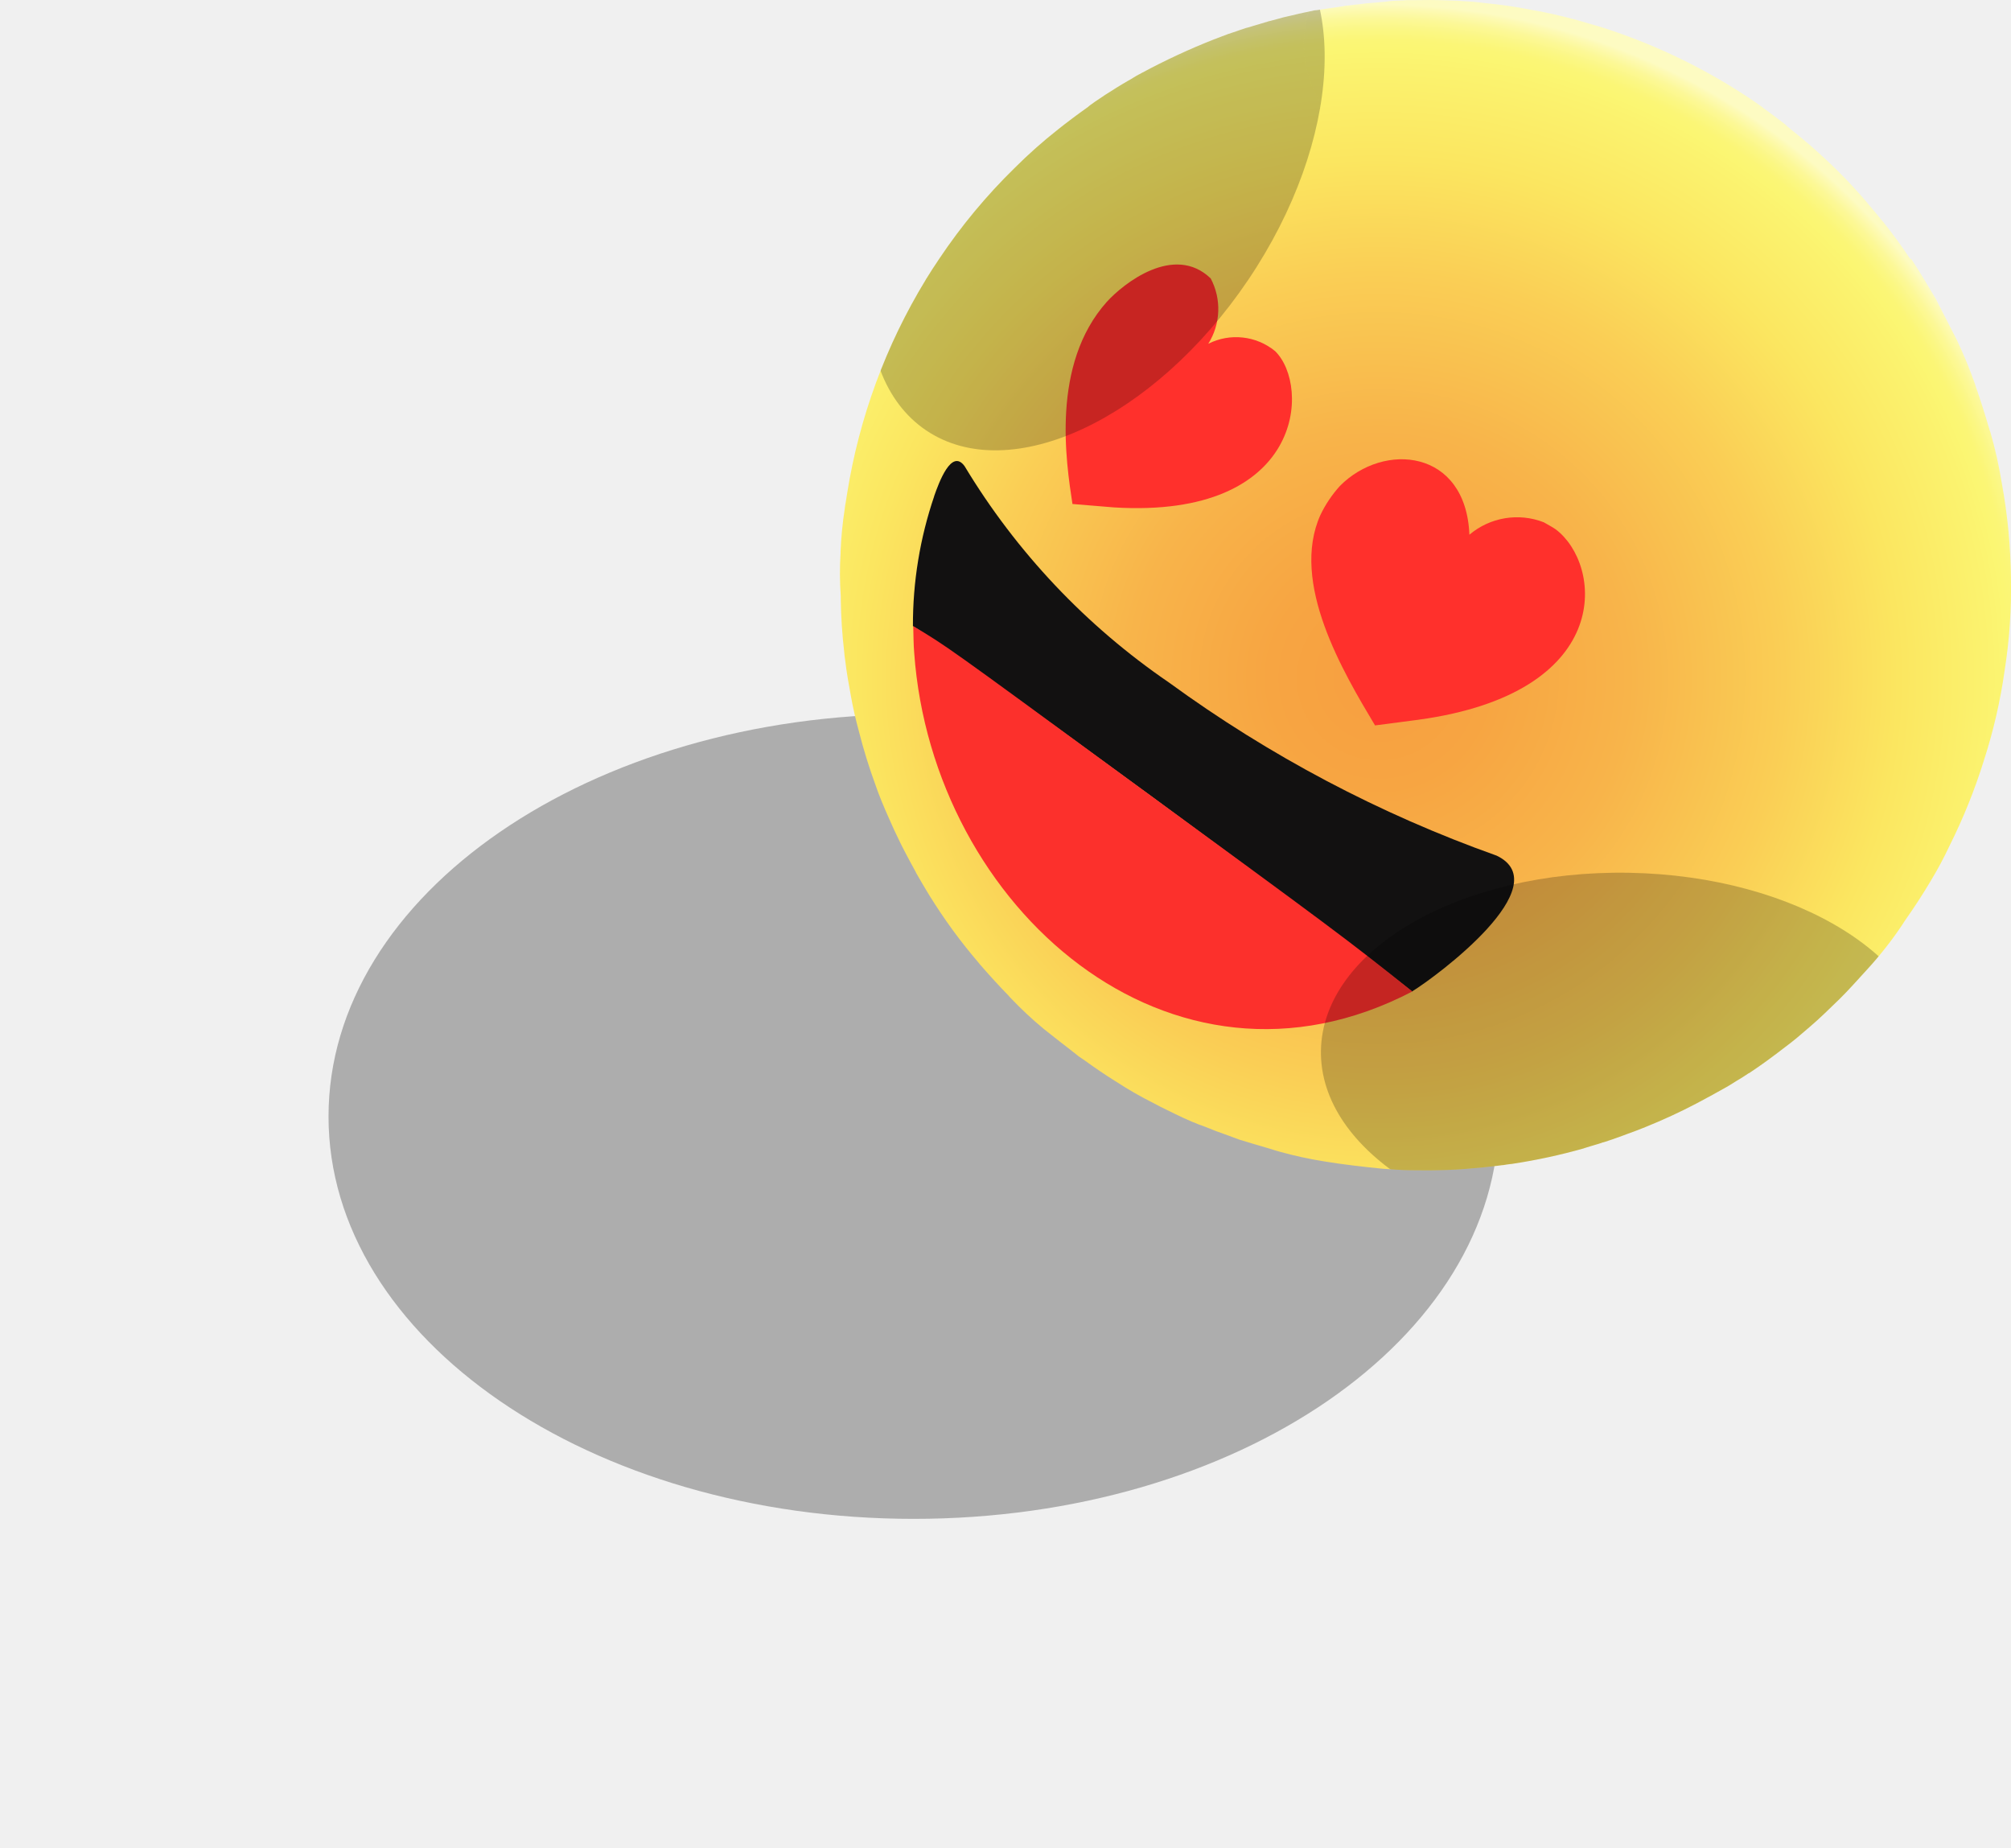
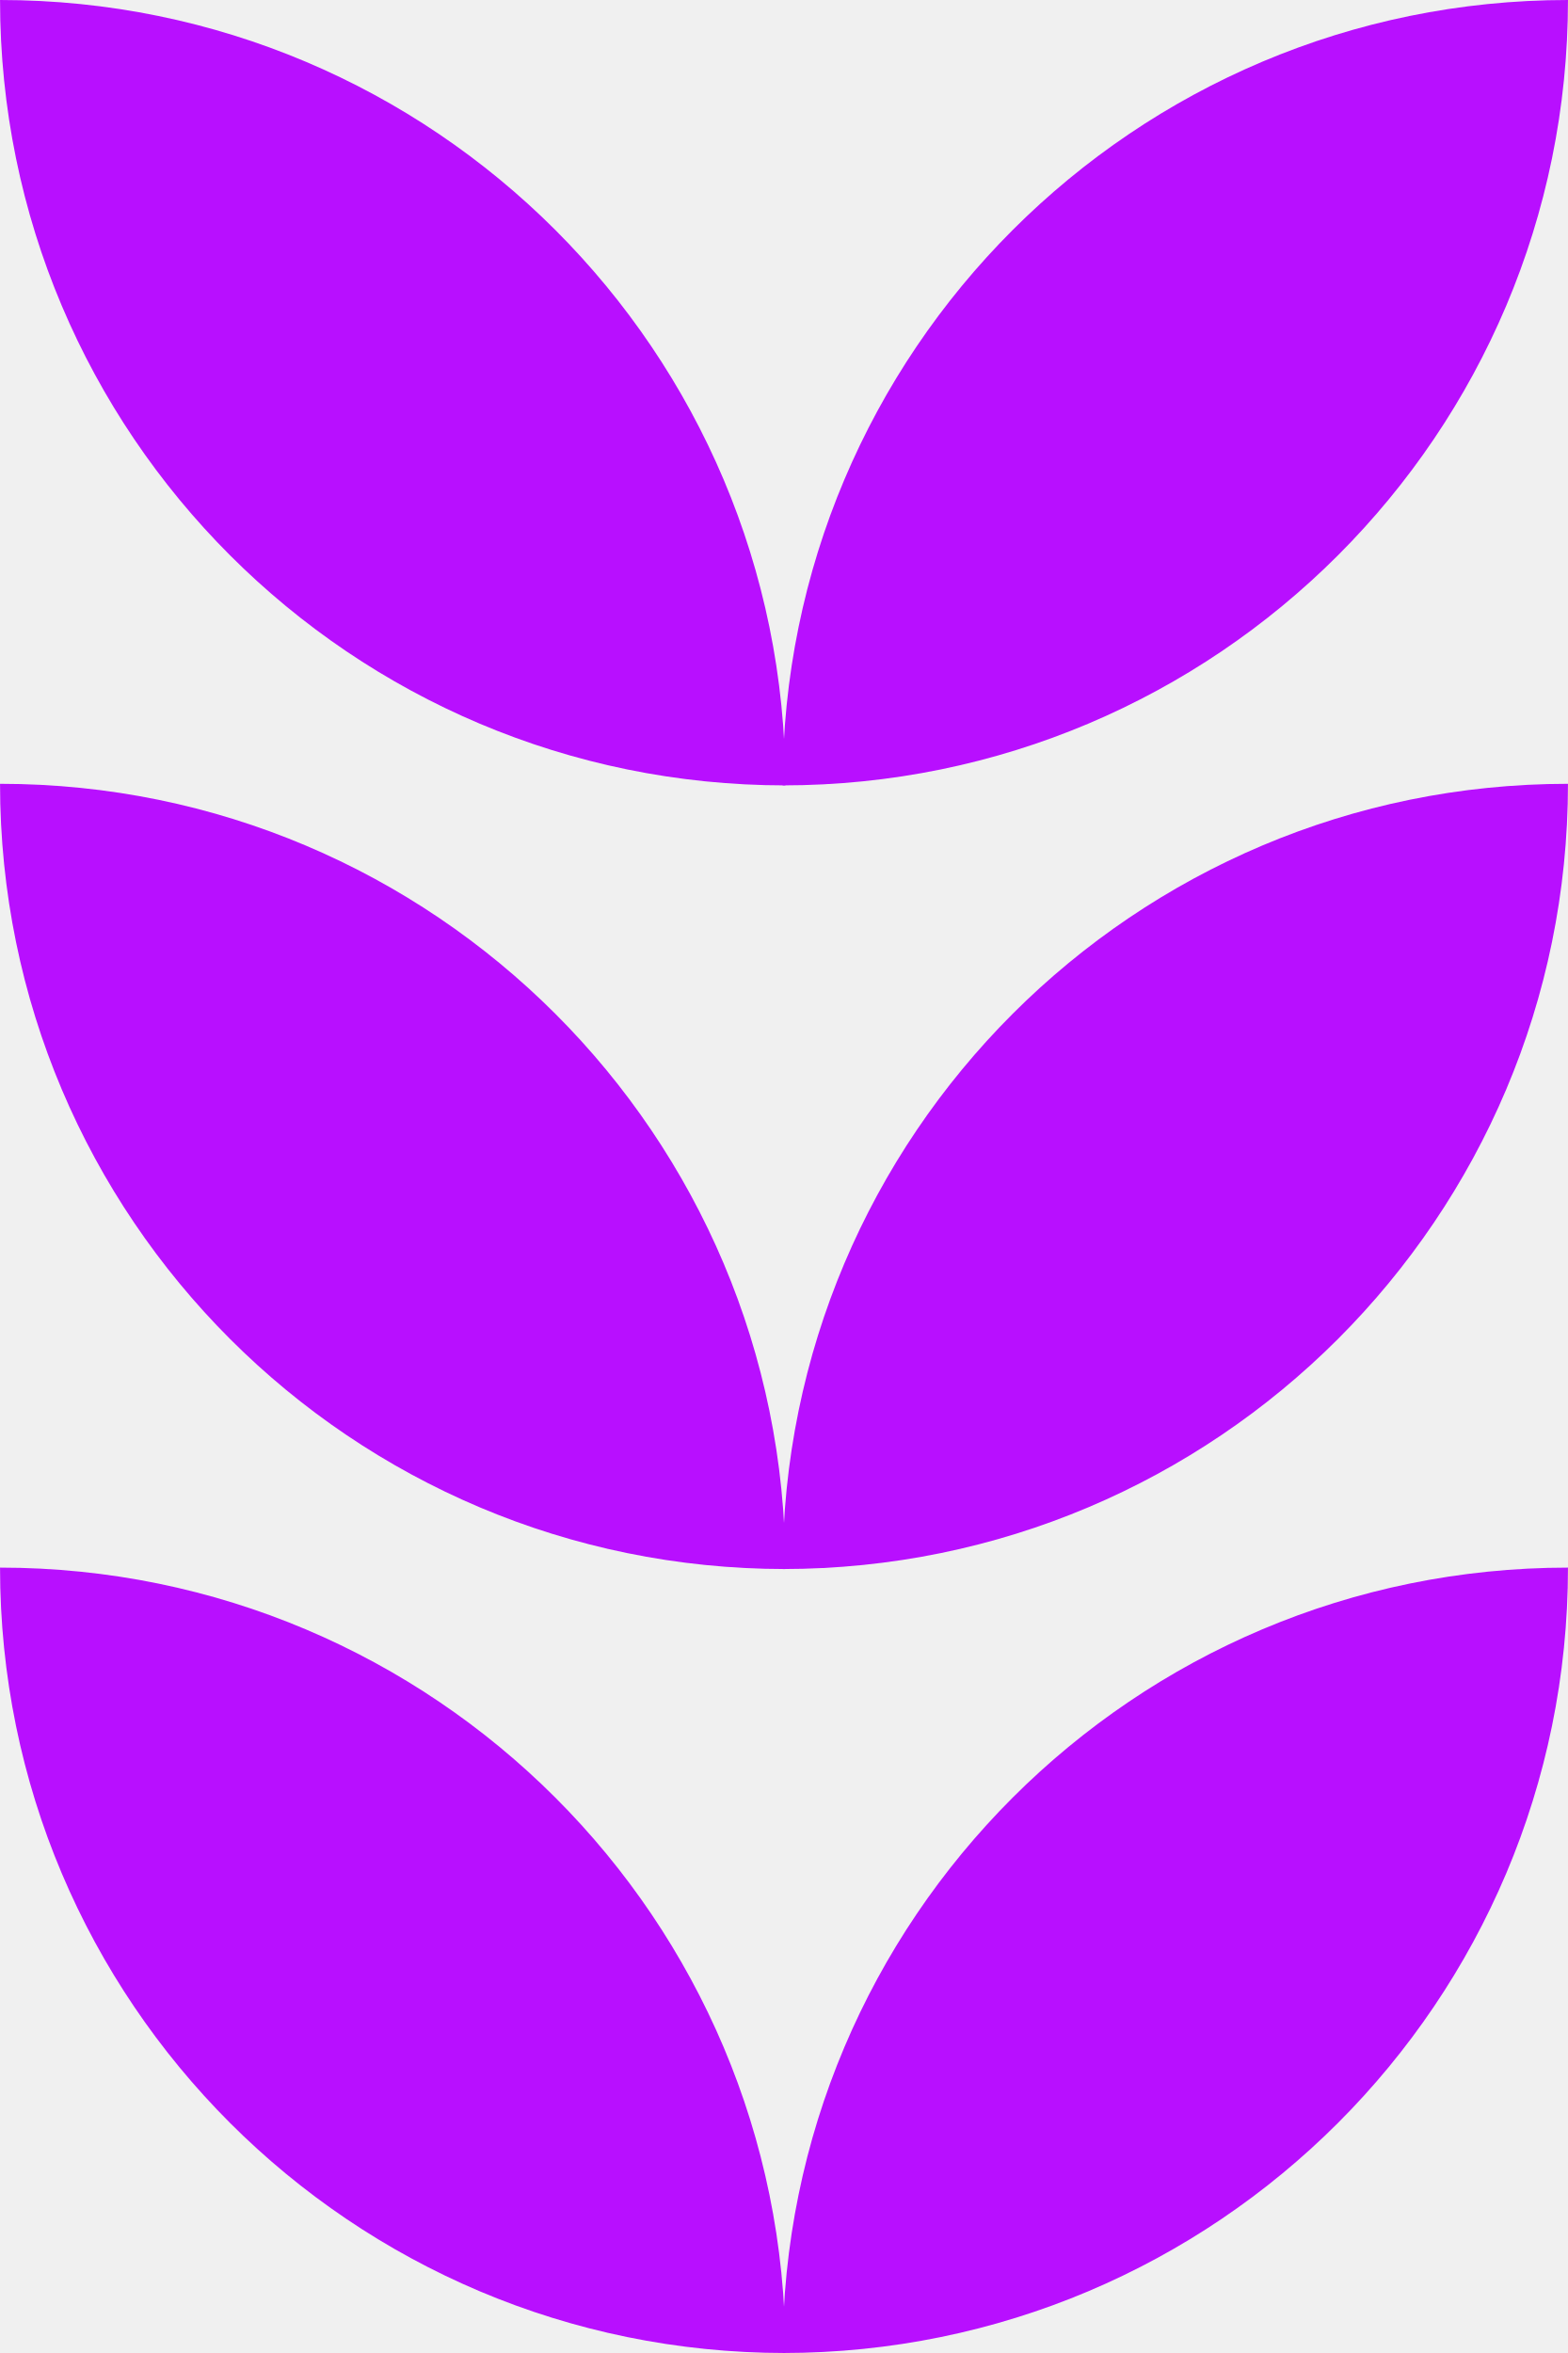
- <svg xmlns="http://www.w3.org/2000/svg" xmlns:xlink="http://www.w3.org/1999/xlink" width="82.478" height="75.758" viewBox="0 0 82.478 75.758">
+ <svg xmlns="http://www.w3.org/2000/svg" width="39.862" height="59.818" viewBox="0 0 39.862 59.818">
  <defs>
-     <radialGradient id="radial-gradient" cx="0.471" cy="0.58" r="0.575" gradientTransform="matrix(-0.999, -0.004, -0.004, 1, 0.933, 0.001)" gradientUnits="objectBoundingBox">
-       <stop offset="0" stop-color="#f79f40" />
-       <stop offset="0.163" stop-color="#f7a542" />
-       <stop offset="0.371" stop-color="#f8b44a" />
-       <stop offset="0.601" stop-color="#face55" />
-       <stop offset="0.771" stop-color="#fbe660" />
-       <stop offset="0.91" stop-color="#fbf36f" />
-       <stop offset="0.932" stop-color="#fbf672" />
-       <stop offset="0.947" stop-color="#fbf676" />
-       <stop offset="0.962" stop-color="#fbf783" />
-       <stop offset="0.978" stop-color="#fcf897" />
-       <stop offset="0.994" stop-color="#fdfab4" />
-       <stop offset="1" stop-color="#fdfbc2" />
-     </radialGradient>
    <clipPath id="clip-path">
-       <path id="Trazado_116496" data-name="Trazado 116496" d="M52.65,29.84v-.06c0-.11-.03-.77-.15-1.75-.01-.09-.02-.17-.03-.26-.02-.12-.04-.25-.06-.38a23.894,23.894,0,0,0-3.15-8.77c0-.01-.01-.01-.01-.02-.17-.29-.35-.57-.54-.85h0a23.353,23.353,0,0,0-3.06-3.74,20.449,20.449,0,0,0-1.77-1.6c-.39-.32-.78-.62-1.19-.91a.265.265,0,0,1-.06-.05l-.05-.04-.21-.15c-.26-.18-.55-.37-.86-.57h0c-.01-.01-.02-.01-.03-.02-.15-.09-.3-.19-.47-.28-.07-.04-.15-.09-.22-.13s-.12-.07-.19-.11a1.092,1.092,0,0,0-.15-.08,25.413,25.413,0,0,0-2.93-1.4c-.26-.11-.47-.18-.58-.23l-.18-.07-.18-.07c-.01,0-.02-.01-.03-.01l-.04-.01-.3-.1-.04-.01c-.01,0-.03-.01-.04-.01l-.2-.07a2.759,2.759,0,0,0-.27-.08l-.23-.07c-.04-.01-.09-.03-.13-.04-.01,0-.03-.01-.04-.01s-.03-.01-.05-.01a.636.636,0,0,1-.07-.02l-.26-.07-.22-.06c-.07-.02-.14-.03-.21-.05h-.01l-.13-.03-.25-.06-.18-.04a2.049,2.049,0,0,0-.24-.05c-.01,0-.03-.01-.04-.01-.06-.01-.12-.03-.18-.04l-.11-.02-.13-.03h-.02l-.04-.01c-.02,0-.05-.01-.07-.01a1.766,1.766,0,0,1-.2-.04.6.6,0,0,0-.12-.02h0a2.068,2.068,0,0,1-.22-.04l-.19-.03c-.03-.01-.07-.01-.11-.02a.985.985,0,0,0-.17-.02,1,1,0,0,0-.16-.02l-.27-.03-.25-.03c-.03,0-.05-.01-.08-.01h-.02a1.641,1.641,0,0,0-.23-.02l-.34-.03c-.08-.01-.16-.01-.23-.02-.09-.01-.17-.01-.26-.02s-.18-.01-.27-.02A.97.97,0,0,1,29.76,7h-.37c-.48-.01-.96-.01-1.45,0-.11,0-.21,0-.31.01s-.22.01-.32.02c-.07,0-.13.01-.19.01-.16.01-.31.02-.46.04-.05,0-.11.01-.16.01-.22.02-.43.04-.64.07-.1.01-.2.02-.3.04h-.01c-.02,0-.04.01-.06.01q-.24.03-.45.06c-.11.02-.23.04-.34.05-.26.04-.47.08-.61.11-.7.14-1.38.3-2.06.5-.41.11-.77.22-1.21.38a24.021,24.021,0,0,0-5.31,2.61h0c-.17.11-.33.22-.49.33a.265.265,0,0,0-.06.05c-.28.2-.56.4-.84.61a.423.423,0,0,1-.07.05l-.02.02-.02.02c-.01.01-.02.02-.03.02s-.02.01-.03.02c-.08.06-.15.12-.23.18-.15.12-.3.24-.44.36-.08.07-.16.13-.24.2-.16.14-.32.27-.46.4l-.02.02-.02.02c-.03.03-.07.06-.1.09-.75.69-1.21,1.19-1.24,1.22-.23.25-.46.51-.69.77-.16.19-.33.38-.5.59-.01.01-.02.03-.04.04l-.03.03c-.34.42-.69.89-1.08,1.46l-.01.01-.01.01c-.01.01-.01.02-.02.02-.18.26-.36.55-.54.86-.16.26-.32.52-.46.75l-.46.88c-.15.29-.29.56-.42.82a16.758,16.758,0,0,0-.76,1.82h0v.01c-.22.6-.42,1.23-.6,1.84l-.01.02a.037.037,0,0,1-.01.03,17.968,17.968,0,0,0-.5,2.13,23.506,23.506,0,0,0-.17,7.66,22.794,22.794,0,0,0,.82,3.68,23.944,23.944,0,0,0,1.38,3.51,15.311,15.311,0,0,0,.75,1.42c.32.56.68,1.11,1.06,1.66.04.07.09.13.13.2a16,16,0,0,0,1.39,1.8c.34.37.78.88,1.14,1.24s.83.82,1.22,1.15h0c.42.37.6.53.99.83q.72.585,1.47,1.08h.01c.16.11.32.22.49.32.19.12.38.24.55.34.09.05.22.13.36.21a.573.573,0,0,1,.07.04c.15.09.33.18.52.29.04.02.09.05.13.07a22.789,22.789,0,0,0,2.12,1c.18.07.42.17.7.28l.24.09.42.15.3.1.11.03c.01,0,.01,0,.02.01l.16.05a2.759,2.759,0,0,0,.27.08l.26.08c.01,0,.02,0,.02.01a22.1,22.1,0,0,0,2.96.66l.09.01c.08.01.17.03.27.04h.03l.23.03.53.06c.24.03.56.05.79.07s.49.03.74.04h.02c.13.01.25.01.37.01.33.01.77,0,1.1.01s.79-.03,1.13-.05c.72-.06,1.68-.17,2.39-.28a18.747,18.747,0,0,0,1.84-.38c.14-.04.28-.08.43-.12.43-.12.87-.25,1.24-.36l.43-.16c.35-.12.69-.25,1.03-.38l.17-.06c.4-.15.89-.38,1.32-.59.19-.09.37-.18.55-.28a15.71,15.71,0,0,0,1.56-.88c.02-.01.03-.02.05-.03.41-.26.82-.52,1.22-.81.09-.06.18-.12.26-.17l.44-.34c.12-.09.23-.18.35-.27l.66-.52a14.289,14.289,0,0,0,1.37-1.26l.03-.03.07-.07c.35-.35.74-.77,1.2-1.29a.138.138,0,0,0,.03-.04h0a20.958,20.958,0,0,0,2.02-2.71c.01-.01.01-.02.02-.03.19-.3.38-.61.57-.95v-.01h0c.08-.14.16-.29.24-.44.11-.2.22-.41.31-.59l.09-.18c.16-.32.31-.65.47-.99.21-.47.41-.94.56-1.36h0c.26-.7.5-1.44.71-2.23.13-.48.25-.96.33-1.41.1-.48.18-.98.25-1.5.02-.12.03-.23.05-.34.08-.69.14-1.41.16-2.14v-.13C52.68,31.04,52.68,30.45,52.65,29.84Z" transform="translate(-4.654 -6.992)" />
-     </clipPath>
-     <linearGradient id="linear-gradient" x1="-0.166" y1="-323.933" x2="-1.166" y2="-323.933" gradientUnits="objectBoundingBox">
-       <stop offset="0" stop-color="#19b79c" />
-       <stop offset="0.405" stop-color="#1dbb9e" />
-       <stop offset="0.825" stop-color="#2ac8a3" />
-       <stop offset="0.997" stop-color="#31cfa6" />
-     </linearGradient>
-     <linearGradient id="linear-gradient-2" x1="-2.106" y1="-363.238" x2="-3.08" y2="-363.238" xlink:href="#linear-gradient" />
-     <clipPath id="clip-path-2">
-       <path id="Trazado_116504" data-name="Trazado 116504" d="M4.652,29.65v-.06a15.757,15.757,0,0,1,.17-1.74,2.335,2.335,0,0,1,.04-.26c.02-.12.04-.25.06-.38a24.088,24.088,0,0,1,3.22-8.75c0-.01.01-.01.01-.02.18-.29.36-.57.55-.85h0a23.39,23.39,0,0,1,3.09-3.72,20.134,20.134,0,0,1,1.78-1.58q.585-.465,1.2-.9a.265.265,0,0,0,.06-.05l.05-.04.21-.15c.26-.18.55-.37.86-.56h0c.01-.01.02-.01.03-.02.15-.09.31-.19.47-.28a2.53,2.53,0,0,0,.22-.13c.06-.04.12-.07.19-.11.05-.03.1-.05.15-.08a27.308,27.308,0,0,1,2.95-1.37c.26-.1.47-.18.58-.22l.18-.06.18-.06c.01,0,.02-.01.03-.01l.05-.02.3-.1.04-.01c.01,0,.03-.01.04-.01l.2-.06c.08-.02.19-.06.27-.08l.23-.07a.647.647,0,0,0,.13-.04c.01,0,.03-.01.04-.01s.03-.01.05-.01a.637.637,0,0,0,.07-.02l.26-.07.22-.06c.07-.02.14-.03.21-.05h.01l.13-.03c.08-.02.18-.04.25-.06l.18-.04c.08-.02.16-.03.24-.05.01,0,.03-.01.04-.01a1.163,1.163,0,0,0,.18-.04l.11-.01.13-.02h.02l.04-.01c.02,0,.05-.01.07-.01l.2-.03c.04-.01.09-.01.13-.02h0l.22-.03.19-.03a.516.516,0,0,0,.11-.02.985.985,0,0,1,.17-.02c.06-.01.11-.01.16-.02l.27-.03.25-.03c.03,0,.05-.01.08-.01h.02c.07-.01.15-.01.23-.02l.34-.03c.08-.01.16-.01.23-.02a1.569,1.569,0,0,1,.24-.03,2.437,2.437,0,0,1,.27-.01.86.86,0,0,1,.16-.01l.15-.01h.24c.49-.01.97-.01,1.45.01.11,0,.21.01.31.01s.22.01.32.02c.07,0,.13.01.19.01.16.01.31.02.46.04.05.01.11.01.16.02.22.02.43.05.64.07.1.01.2.03.3.04h.01c.02,0,.04.01.06.01.16.02.31.05.45.07l.34.06c.26.05.47.09.6.11.69.14,1.38.31,2.06.52.41.11.76.23,1.21.39a24.178,24.178,0,0,1,5.28,2.65h0c.16.11.33.22.49.34a.265.265,0,0,1,.06.05c.28.2.56.41.83.62a.424.424,0,0,0,.07.05l.02.02.02.02.03.03c.01.01.02.01.02.02.08.06.15.12.22.18.15.12.3.24.44.36.08.07.16.14.24.2.16.14.31.28.46.41l.02.02.02.02c.03.03.07.06.1.09.75.69,1.2,1.2,1.23,1.23.23.25.46.51.68.78.16.19.32.38.49.59.01.01.02.03.04.04l.02.03c.33.42.69.89,1.07,1.47l.04.01.01.01c.01.01.01.02.02.02.17.26.36.56.54.86.16.26.31.53.45.75l.45.88c.15.29.29.56.42.82a18.431,18.431,0,0,1,.75,1.83h0v.01c.21.6.41,1.23.59,1.85l.01.02a.037.037,0,0,0,.01.03,17.59,17.59,0,0,1,.48,2.14,22.71,22.71,0,0,1,.37,3.87,21.465,21.465,0,0,1-.26,3.8,21.96,21.96,0,0,1-.85,3.68,23.286,23.286,0,0,1-1.41,3.5,15.244,15.244,0,0,1-.76,1.42c-.33.56-.69,1.11-1.07,1.65-.04.07-.09.13-.13.2a15.2,15.2,0,0,1-1.41,1.79c-.34.37-.79.88-1.15,1.23s-.84.82-1.22,1.14h0c-.43.37-.6.52-1,.82-.49.38-.98.74-1.48,1.07H41.9c-.16.11-.32.21-.49.31-.19.12-.38.24-.55.33-.09.05-.22.12-.36.2a.574.574,0,0,0-.07.04c-.15.08-.33.18-.52.28-.04.02-.09.05-.13.07a23.108,23.108,0,0,1-2.12.98c-.18.07-.42.17-.71.27l-.24.09-.42.15-.3.1-.11.03c-.01,0-.01,0-.02.01l-.16.05c-.08.02-.19.06-.27.08l-.26.08c-.01,0-.02,0-.02.01a23.962,23.962,0,0,1-2.96.64l-.09.01c-.08.01-.17.02-.27.04H31.8l-.23.03-.53.06c-.24.02-.56.05-.79.07s-.49.03-.74.04h-.02c-.13,0-.25.01-.37.01-.33.01-.77,0-1.1,0s-.79-.04-1.13-.06c-.72-.07-1.68-.18-2.39-.3a16.281,16.281,0,0,1-1.84-.4c-.14-.04-.28-.08-.43-.13-.43-.12-.87-.26-1.24-.37l-.43-.16c-.35-.12-.69-.25-1.03-.39l-.17-.06c-.4-.15-.88-.38-1.32-.6-.19-.09-.37-.18-.55-.28a15.612,15.612,0,0,1-1.55-.89.219.219,0,0,0-.05-.03c-.41-.26-.81-.53-1.21-.82-.09-.06-.17-.12-.25-.17L14,49.97c-.12-.09-.23-.18-.35-.27l-.66-.52a15.233,15.233,0,0,1-1.36-1.27l-.03-.03-.06-.07c-.34-.35-.74-.78-1.19-1.3a.138.138,0,0,1-.03-.04h0a21.889,21.889,0,0,1-2-2.73c-.01-.01-.01-.02-.02-.03-.18-.3-.37-.61-.56-.95v-.01h0c-.08-.14-.16-.29-.24-.44-.11-.21-.22-.41-.31-.59l-.09-.18c-.16-.32-.31-.65-.46-.99-.21-.47-.41-.95-.55-1.36h0a22.441,22.441,0,0,1-.69-2.23c-.13-.48-.24-.96-.32-1.41-.09-.49-.18-.98-.24-1.5-.02-.12-.03-.23-.04-.34a21.166,21.166,0,0,1-.14-2.14v-.13A13.347,13.347,0,0,1,4.652,29.65Z" transform="translate(-4.627 -6.983)" fill="url(#radial-gradient)" />
+       <rect id="Rectángulo_401508" data-name="Rectángulo 401508" width="39.862" height="59.818" fill="#b80fff" />
    </clipPath>
  </defs>
-   <g id="Grupo_157926" data-name="Grupo 157926" transform="translate(13.474)">
-     <ellipse id="Elipse_4737" data-name="Elipse 4737" cx="24" cy="16.5" rx="24" ry="16.5" transform="translate(0 29.284)" fill="#0b0b0b" opacity="0.292" style="mix-blend-mode: multiply;isolation: isolate" />
-     <path id="Trazado_116493" data-name="Trazado 116493" d="M4.652,29.65v-.06a15.757,15.757,0,0,1,.17-1.74,2.335,2.335,0,0,1,.04-.26c.02-.12.04-.25.06-.38a24.088,24.088,0,0,1,3.22-8.75c0-.01.01-.01.01-.02.18-.29.36-.57.55-.85h0a23.39,23.39,0,0,1,3.09-3.72,20.134,20.134,0,0,1,1.78-1.58q.585-.465,1.2-.9a.265.265,0,0,0,.06-.05l.05-.04.21-.15c.26-.18.55-.37.86-.56h0c.01-.01.02-.01.03-.02.15-.09.31-.19.47-.28a2.53,2.53,0,0,0,.22-.13c.06-.04.12-.07.19-.11.05-.03.1-.05.15-.08a27.308,27.308,0,0,1,2.95-1.37c.26-.1.47-.18.58-.22l.18-.06.18-.06c.01,0,.02-.01.03-.01l.05-.02.3-.1.04-.01c.01,0,.03-.01.04-.01l.2-.06c.08-.02.19-.06.27-.08l.23-.07a.647.647,0,0,0,.13-.04c.01,0,.03-.01.04-.01s.03-.01.05-.01a.637.637,0,0,0,.07-.02l.26-.07.22-.06c.07-.02.14-.03.21-.05h.01l.13-.03c.08-.02.18-.04.25-.06l.18-.04c.08-.02.16-.03.24-.05.01,0,.03-.01.04-.01a1.163,1.163,0,0,0,.18-.04l.11-.01.13-.02h.02l.04-.01c.02,0,.05-.01.07-.01l.2-.03c.04-.01.09-.01.13-.02h0l.22-.03.19-.03a.516.516,0,0,0,.11-.02.985.985,0,0,1,.17-.02c.06-.01.11-.01.16-.02l.27-.03.25-.03c.03,0,.05-.01.08-.01h.02c.07-.01.15-.01.23-.02l.34-.03c.08-.01.16-.01.23-.02a1.569,1.569,0,0,1,.24-.03,2.437,2.437,0,0,1,.27-.01.86.86,0,0,1,.16-.01l.15-.01h.24c.49-.01.97-.01,1.45.01.11,0,.21.01.31.01s.22.01.32.02c.07,0,.13.01.19.01.16.01.31.02.46.04.05.01.11.01.16.02.22.02.43.05.64.07.1.01.2.03.3.04h.01c.02,0,.04.01.06.01.16.02.31.05.45.07l.34.06c.26.05.47.09.6.11.69.14,1.38.31,2.06.52.41.11.76.23,1.21.39a24.178,24.178,0,0,1,5.28,2.65h0c.16.11.33.22.49.34a.265.265,0,0,1,.06.05c.28.2.56.41.83.62a.424.424,0,0,0,.07.05l.02.02.02.02.03.03c.01.01.02.01.02.02.08.06.15.12.22.18.15.12.3.24.44.36.08.07.16.14.24.2.16.14.31.28.46.41l.02.02.02.02c.03.03.07.06.1.09.75.69,1.2,1.2,1.23,1.23.23.25.46.51.68.78.16.19.32.38.49.59.01.01.02.03.04.04l.02.03c.33.42.69.89,1.07,1.47l.04.01.01.01c.01.01.01.02.02.02.17.26.36.56.54.86.16.26.31.53.45.75l.45.88c.15.29.29.56.42.82a18.431,18.431,0,0,1,.75,1.83h0v.01c.21.6.41,1.23.59,1.85l.01.02a.037.037,0,0,0,.01.03,17.59,17.59,0,0,1,.48,2.14,22.71,22.71,0,0,1,.37,3.87,21.465,21.465,0,0,1-.26,3.8,21.96,21.96,0,0,1-.85,3.68,23.286,23.286,0,0,1-1.41,3.5,15.244,15.244,0,0,1-.76,1.42c-.33.56-.69,1.11-1.07,1.65-.04.07-.09.13-.13.2a15.2,15.2,0,0,1-1.41,1.79c-.34.37-.79.88-1.15,1.23s-.84.82-1.22,1.14h0c-.43.37-.6.52-1,.82-.49.38-.98.74-1.48,1.07H41.9c-.16.11-.32.21-.49.31-.19.12-.38.24-.55.33-.09.05-.22.12-.36.2a.574.574,0,0,0-.07.04c-.15.08-.33.18-.52.28-.04.02-.09.05-.13.07a23.108,23.108,0,0,1-2.12.98c-.18.07-.42.17-.71.27l-.24.09-.42.15-.3.1-.11.03c-.01,0-.01,0-.02.01l-.16.05c-.08.02-.19.06-.27.08l-.26.08c-.01,0-.02,0-.02.01a23.962,23.962,0,0,1-2.96.64l-.09.01c-.08.01-.17.02-.27.04H31.8l-.23.03-.53.06c-.24.02-.56.05-.79.07s-.49.03-.74.04h-.02c-.13,0-.25.01-.37.01-.33.01-.77,0-1.1,0s-.79-.04-1.13-.06c-.72-.07-1.68-.18-2.39-.3a16.281,16.281,0,0,1-1.84-.4c-.14-.04-.28-.08-.43-.13-.43-.12-.87-.26-1.24-.37l-.43-.16c-.35-.12-.69-.25-1.03-.39l-.17-.06c-.4-.15-.88-.38-1.32-.6-.19-.09-.37-.18-.55-.28a15.612,15.612,0,0,1-1.55-.89.219.219,0,0,0-.05-.03c-.41-.26-.81-.53-1.21-.82-.09-.06-.17-.12-.25-.17L14,49.97c-.12-.09-.23-.18-.35-.27l-.66-.52a15.233,15.233,0,0,1-1.36-1.27l-.03-.03-.06-.07c-.34-.35-.74-.78-1.19-1.3a.138.138,0,0,1-.03-.04h0a21.889,21.889,0,0,1-2-2.73c-.01-.01-.01-.02-.02-.03-.18-.3-.37-.61-.56-.95v-.01h0c-.08-.14-.16-.29-.24-.44-.11-.21-.22-.41-.31-.59l-.09-.18c-.16-.32-.31-.65-.46-.99-.21-.47-.41-.95-.55-1.36h0a22.441,22.441,0,0,1-.69-2.23c-.13-.48-.24-.96-.32-1.41-.09-.49-.18-.98-.24-1.5-.02-.12-.03-.23-.04-.34a21.166,21.166,0,0,1-.14-2.14v-.13A13.347,13.347,0,0,1,4.652,29.65Z" transform="translate(16.349 -6.983)" fill="url(#radial-gradient)" />
-     <g id="Grupo_86225" data-name="Grupo 86225" transform="translate(20.955 0.009)" clip-path="url(#clip-path)">
-       <path id="Trazado_116494" data-name="Trazado 116494" d="M50.67,21.64a4.37,4.37,0,0,1,.18-.46C50.8,21.33,50.74,21.48,50.67,21.64Z" transform="translate(-48.844 -6.992)" fill="url(#linear-gradient)" />
-       <path id="Trazado_116495" data-name="Trazado 116495" d="M4.7,34.92c.03-.14.05-.28.08-.41C4.75,34.65,4.73,34.79,4.7,34.92Z" transform="translate(43.196 -6.992)" fill="url(#linear-gradient-2)" />
-     </g>
-     <path id="Trazado_116497" data-name="Trazado 116497" d="M25.873,27.33A16.375,16.375,0,0,0,25,32.66c2.26,1.39,16.97,12.2,20.47,14.98,1.03-.63,6.02-4.35,3.47-5.57a52.925,52.925,0,0,1-13.44-7.1,28.664,28.664,0,0,1-8.38-8.87c-.54-.75-1.06.69-1.25,1.23" transform="translate(-1.032 -6.983)" fill="#121111" />
-     <path id="Trazado_116499" data-name="Trazado 116499" d="M29.22,33.76c.75,10.43,10.52,19.05,20.43,13.88-2.65-2.12-3.33-2.62-11.66-8.71-7.45-5.46-7.45-5.46-8.81-6.27.01.33.01.77.04,1.1" transform="translate(-5.199 -6.983)" fill="#fc302c" />
-     <g id="Grupo_86231" data-name="Grupo 86231" transform="translate(40.307 18.833)">
-       <path id="Trazado_116501" data-name="Trazado 116501" d="M22.473,28.1c-1.25,2.78.93,6.44,2.24,8.63.65-.09,1.52-.19,2.17-.29,7.67-1.22,7.14-6.32,5.24-7.75-.14-.1-.34-.2-.49-.29a3.024,3.024,0,0,0-3.05.51c-.14-3.51-3.51-3.82-5.31-2a4.969,4.969,0,0,0-.8,1.19" transform="translate(-22.099 -25.816)" fill="#ff302c" />
-     </g>
-     <g id="Grupo_86232" data-name="Grupo 86232" transform="translate(30.232 10.846)">
-       <path id="Trazado_116503" data-name="Trazado 116503" d="M35.806,19.36c-2.3,2.57-1.67,6.58-1.41,8.29.51.04,1.19.1,1.7.14,7.78.48,8.08-4.98,6.61-6.41a2.529,2.529,0,0,0-2.74-.3,2.679,2.679,0,0,0,.1-2.68c-1.5-1.44-3.58.21-4.26.96" transform="translate(-34.117 -17.829)" fill="#ff302c" />
-     </g>
-     <g id="Enmascarar_grupo_59" data-name="Enmascarar grupo 59" transform="translate(20.976 0)" clip-path="url(#clip-path-2)">
-       <g id="Grupo_86233" data-name="Grupo 86233" transform="translate(-2.683 -7.272)" opacity="0.561" style="mix-blend-mode: multiply;isolation: isolate">
-         <g id="Grupo_86230" data-name="Grupo 86230" transform="translate(0)">
-           <ellipse id="Elipse_4734" data-name="Elipse 4734" cx="12.5" cy="7.5" rx="12.5" ry="7.5" transform="translate(21.707 1.557)" fill="#fff" opacity="0.743" />
-           <ellipse id="Elipse_4735" data-name="Elipse 4735" cx="12.5" cy="7.5" rx="12.5" ry="7.5" transform="translate(26.415 8.388) rotate(124)" opacity="0.387" />
-           <ellipse id="Elipse_4736" data-name="Elipse 4736" cx="12.5" cy="7.5" rx="12.5" ry="7.5" transform="matrix(-1, -0.017, 0.017, -1, 47.282, 58.274)" opacity="0.387" />
-         </g>
-       </g>
+   <g id="Grupo_1099918" data-name="Grupo 1099918" transform="translate(39.862 59.818) rotate(180)">
+     <g id="Grupo_1099918-2" data-name="Grupo 1099918" transform="translate(0 0)" clip-path="url(#clip-path)">
+       <path id="Trazado_874715" data-name="Trazado 874715" d="M19.966,0h0A19.966,19.966,0,0,0,0,19.966,19.966,19.966,0,0,0,19.966,0Z" transform="translate(0 0)" fill="#b80fff" />
+       <path id="Trazado_874716" data-name="Trazado 874716" d="M19.966,31.9h0A19.966,19.966,0,0,0,0,51.862,19.966,19.966,0,0,0,19.966,31.9Z" transform="translate(0 -11.97)" fill="#b80fff" />
+       <path id="Trazado_874717" data-name="Trazado 874717" d="M19.966,63.793h0A19.966,19.966,0,0,0,0,83.759,19.966,19.966,0,0,0,19.966,63.793Z" transform="translate(0 -23.941)" fill="#b80fff" />
+       <path id="Trazado_874718" data-name="Trazado 874718" d="M31.847,0h0A19.966,19.966,0,0,1,51.813,19.966,19.966,19.966,0,0,1,31.847,0Z" transform="translate(-11.952 0)" fill="#b80fff" />
+       <path id="Trazado_874719" data-name="Trazado 874719" d="M31.847,31.9h0A19.966,19.966,0,0,1,51.813,51.862,19.966,19.966,0,0,1,31.847,31.9Z" transform="translate(-11.952 -11.97)" fill="#b80fff" />
+       <path id="Trazado_874720" data-name="Trazado 874720" d="M31.847,63.793h0A19.966,19.966,0,0,1,51.813,83.759,19.966,19.966,0,0,1,31.847,63.793Z" transform="translate(-11.952 -23.941)" fill="#b80fff" />
    </g>
  </g>
</svg>
